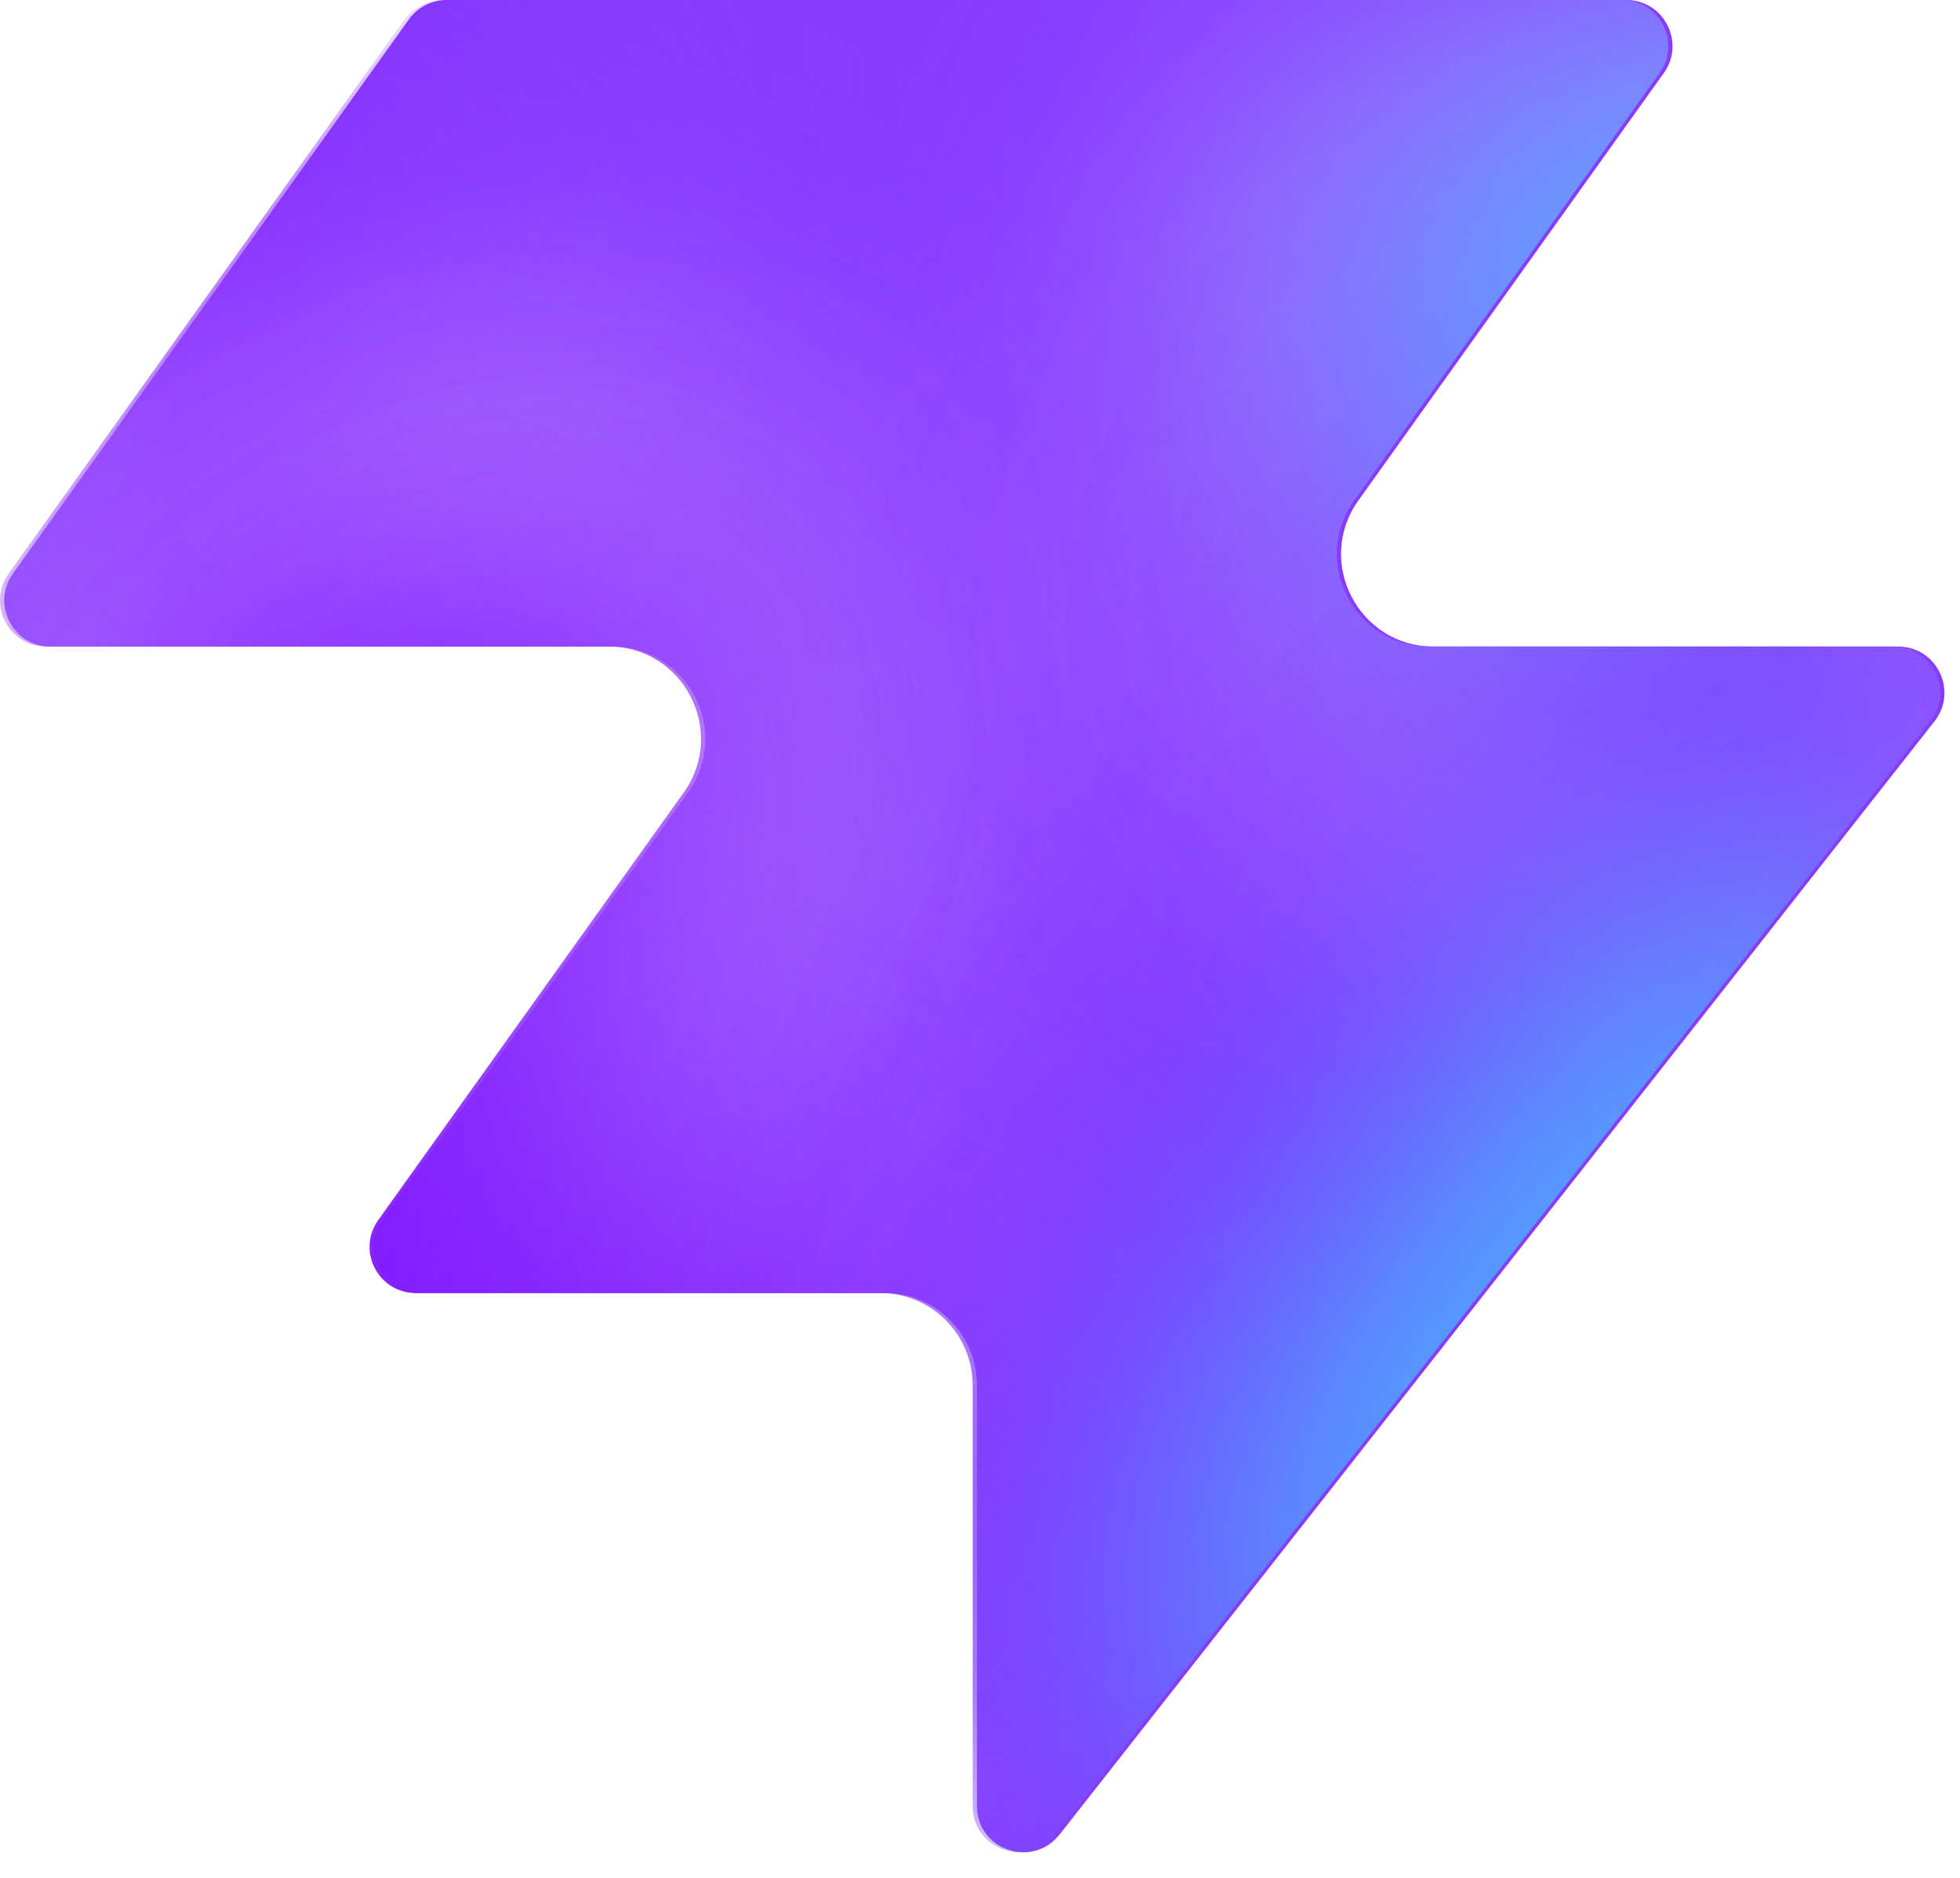
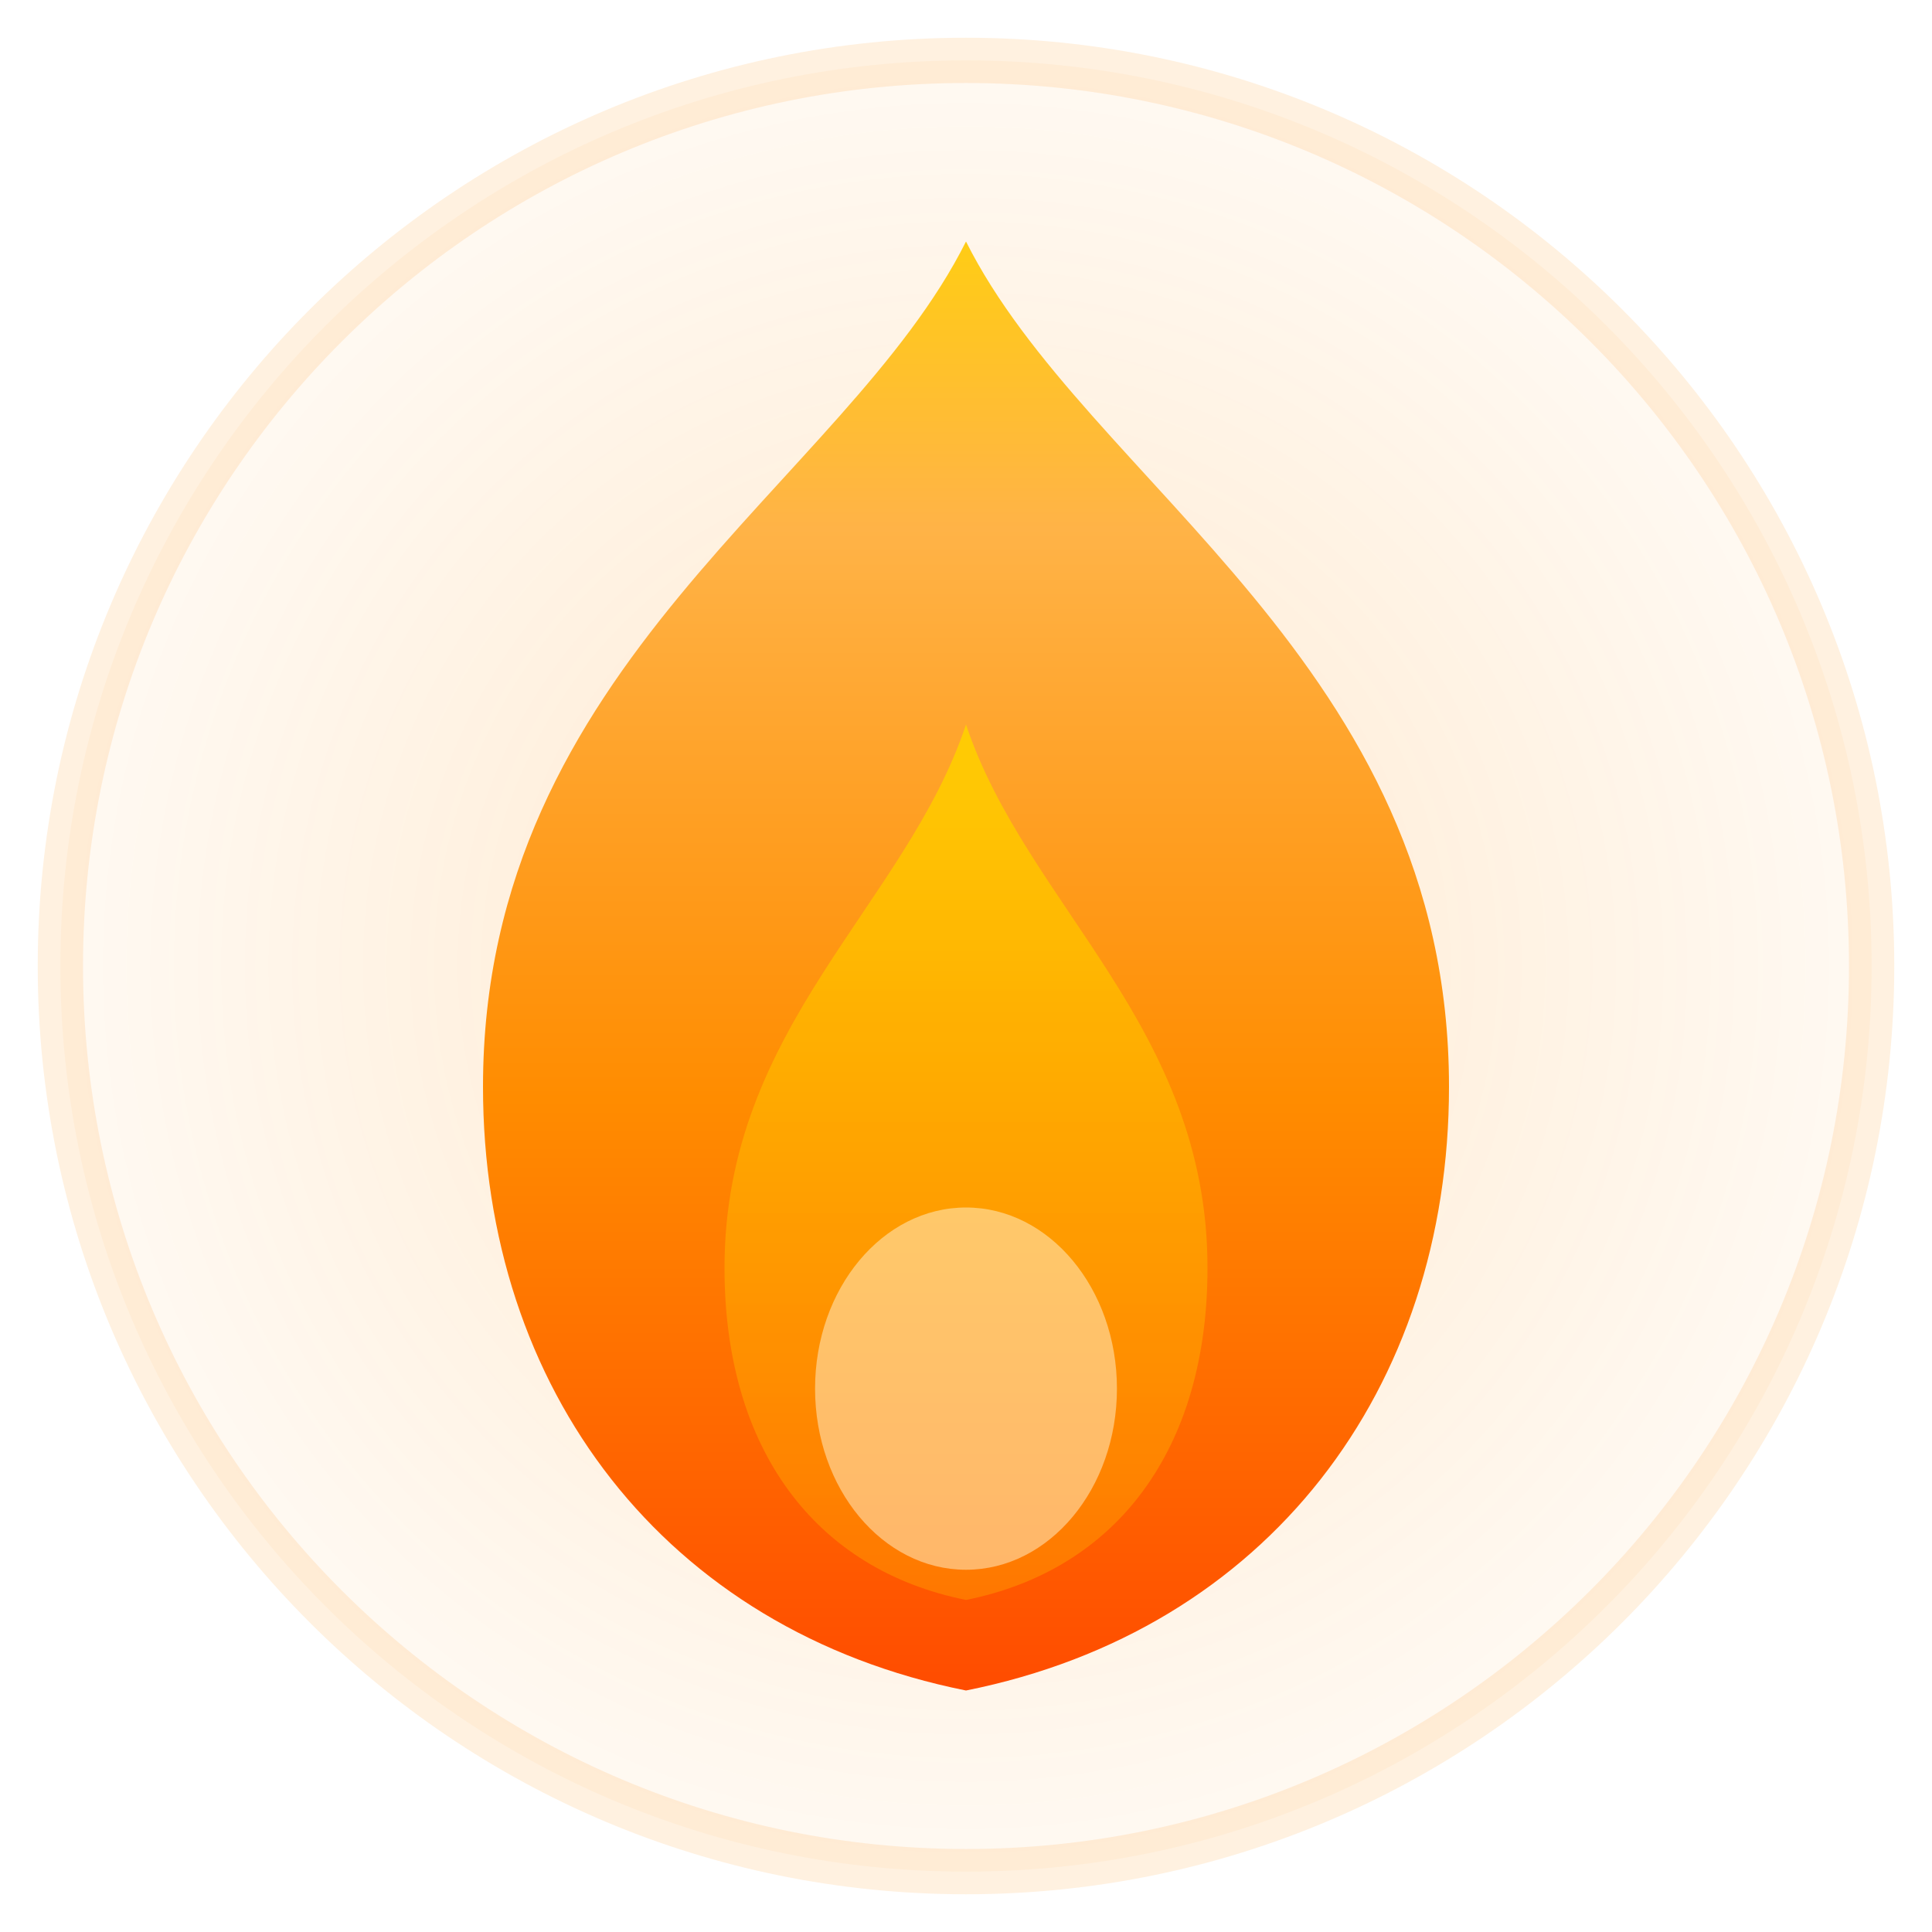
- <svg xmlns="http://www.w3.org/2000/svg" width="48" height="46" fill="none" viewBox="0 0 48 46">
-   <path fill="#863bff" d="M25.946 44.938c-.664.845-2.021.375-2.021-.698V33.937a2.26 2.26 0 0 0-2.262-2.262H10.287c-.92 0-1.456-1.04-.92-1.788l7.48-10.471c1.07-1.497 0-3.578-1.842-3.578H1.237c-.92 0-1.456-1.04-.92-1.788L10.013.474c.214-.297.556-.474.92-.474h28.894c.92 0 1.456 1.04.92 1.788l-7.48 10.471c-1.07 1.498 0 3.579 1.842 3.579h11.377c.943 0 1.473 1.088.89 1.83L25.947 44.94z" style="fill:#863bff;fill:color(display-p3 .525 .23 1);fill-opacity:1" />
-   <mask id="a" width="48" height="46" x="0" y="0" maskUnits="userSpaceOnUse" style="mask-type:alpha">
-     <path fill="#000" d="M25.842 44.938c-.664.844-2.021.375-2.021-.698V33.937a2.26 2.26 0 0 0-2.262-2.262H10.183c-.92 0-1.456-1.04-.92-1.788l7.48-10.471c1.07-1.498 0-3.579-1.842-3.579H1.133c-.92 0-1.456-1.04-.92-1.787L9.91.473c.214-.297.556-.474.92-.474h28.894c.92 0 1.456 1.04.92 1.788l-7.48 10.471c-1.07 1.498 0 3.578 1.842 3.578h11.377c.943 0 1.473 1.088.89 1.832L25.843 44.94z" style="fill:#000;fill-opacity:1" />
-   </mask>
-   <g mask="url(#a)">
-     <g filter="url(#b)">
-       <ellipse cx="5.508" cy="14.704" fill="#ede6ff" rx="5.508" ry="14.704" style="fill:#ede6ff;fill:color(display-p3 .927 .903 1);fill-opacity:1" transform="matrix(.00324 1 1 -.00324 -4.47 31.516)" />
-     </g>
-     <g filter="url(#c)">
-       <ellipse cx="10.399" cy="29.851" fill="#ede6ff" rx="10.399" ry="29.851" style="fill:#ede6ff;fill:color(display-p3 .927 .903 1);fill-opacity:1" transform="matrix(.00324 1 1 -.00324 -39.328 7.883)" />
-     </g>
-     <g filter="url(#d)">
-       <ellipse cx="5.508" cy="30.487" fill="#7e14ff" rx="5.508" ry="30.487" style="fill:#7e14ff;fill:color(display-p3 .492 .077 1);fill-opacity:1" transform="rotate(89.814 -25.913 -14.639)scale(1 -1)" />
-     </g>
-     <g filter="url(#e)">
-       <ellipse cx="5.508" cy="30.599" fill="#7e14ff" rx="5.508" ry="30.599" style="fill:#7e14ff;fill:color(display-p3 .492 .077 1);fill-opacity:1" transform="rotate(89.814 -32.644 -3.334)scale(1 -1)" />
-     </g>
-     <g filter="url(#f)">
-       <ellipse cx="5.508" cy="30.599" fill="#7e14ff" rx="5.508" ry="30.599" style="fill:#7e14ff;fill:color(display-p3 .492 .077 1);fill-opacity:1" transform="matrix(.00324 1 1 -.00324 -34.34 30.47)" />
-     </g>
-     <g filter="url(#g)">
-       <ellipse cx="14.072" cy="22.078" fill="#ede6ff" rx="14.072" ry="22.078" style="fill:#ede6ff;fill:color(display-p3 .927 .903 1);fill-opacity:1" transform="rotate(93.35 24.506 48.493)scale(-1 1)" />
-     </g>
-     <g filter="url(#h)">
-       <ellipse cx="3.47" cy="21.501" fill="#7e14ff" rx="3.47" ry="21.501" style="fill:#7e14ff;fill:color(display-p3 .492 .077 1);fill-opacity:1" transform="rotate(89.009 28.708 47.59)scale(-1 1)" />
-     </g>
-     <g filter="url(#i)">
-       <ellipse cx="3.47" cy="21.501" fill="#7e14ff" rx="3.47" ry="21.501" style="fill:#7e14ff;fill:color(display-p3 .492 .077 1);fill-opacity:1" transform="rotate(89.009 28.708 47.59)scale(-1 1)" />
-     </g>
-     <g filter="url(#j)">
-       <ellipse cx=".387" cy="8.972" fill="#7e14ff" rx="4.407" ry="29.108" style="fill:#7e14ff;fill:color(display-p3 .492 .077 1);fill-opacity:1" transform="rotate(39.51 .387 8.972)" />
-     </g>
-     <g filter="url(#k)">
-       <ellipse cx="47.523" cy="-6.092" fill="#7e14ff" rx="4.407" ry="29.108" style="fill:#7e14ff;fill:color(display-p3 .492 .077 1);fill-opacity:1" transform="rotate(37.892 47.523 -6.092)" />
-     </g>
-     <g filter="url(#l)">
-       <ellipse cx="41.412" cy="6.333" fill="#47bfff" rx="5.971" ry="9.665" style="fill:#47bfff;fill:color(display-p3 .28 .748 1);fill-opacity:1" transform="rotate(37.892 41.412 6.333)" />
-     </g>
-     <g filter="url(#m)">
-       <ellipse cx="-1.879" cy="38.332" fill="#7e14ff" rx="4.407" ry="29.108" style="fill:#7e14ff;fill:color(display-p3 .492 .077 1);fill-opacity:1" transform="rotate(37.892 -1.88 38.332)" />
-     </g>
-     <g filter="url(#n)">
-       <ellipse cx="-1.879" cy="38.332" fill="#7e14ff" rx="4.407" ry="29.108" style="fill:#7e14ff;fill:color(display-p3 .492 .077 1);fill-opacity:1" transform="rotate(37.892 -1.88 38.332)" />
-     </g>
-     <g filter="url(#o)">
-       <ellipse cx="35.651" cy="29.907" fill="#7e14ff" rx="4.407" ry="29.108" style="fill:#7e14ff;fill:color(display-p3 .492 .077 1);fill-opacity:1" transform="rotate(37.892 35.651 29.907)" />
-     </g>
-     <g filter="url(#p)">
-       <ellipse cx="38.418" cy="32.4" fill="#47bfff" rx="5.971" ry="15.297" style="fill:#47bfff;fill:color(display-p3 .28 .748 1);fill-opacity:1" transform="rotate(37.892 38.418 32.4)" />
-     </g>
-   </g>
+ <svg xmlns="http://www.w3.org/2000/svg" width="64" height="64" viewBox="0 0 64 64" fill="none">
  <defs>
-     <filter id="b" width="60.045" height="41.654" x="-19.77" y="16.149" color-interpolation-filters="sRGB" filterUnits="userSpaceOnUse">
-       <feFlood flood-opacity="0" result="BackgroundImageFix" />
-       <feBlend in="SourceGraphic" in2="BackgroundImageFix" result="shape" />
-       <feGaussianBlur result="effect1_foregroundBlur_2002_17158" stdDeviation="7.659" />
-     </filter>
-     <filter id="c" width="90.34" height="51.437" x="-54.613" y="-7.533" color-interpolation-filters="sRGB" filterUnits="userSpaceOnUse">
-       <feFlood flood-opacity="0" result="BackgroundImageFix" />
-       <feBlend in="SourceGraphic" in2="BackgroundImageFix" result="shape" />
-       <feGaussianBlur result="effect1_foregroundBlur_2002_17158" stdDeviation="7.659" />
-     </filter>
-     <filter id="d" width="79.355" height="29.4" x="-49.64" y="2.03" color-interpolation-filters="sRGB" filterUnits="userSpaceOnUse">
-       <feFlood flood-opacity="0" result="BackgroundImageFix" />
-       <feBlend in="SourceGraphic" in2="BackgroundImageFix" result="shape" />
-       <feGaussianBlur result="effect1_foregroundBlur_2002_17158" stdDeviation="4.596" />
-     </filter>
-     <filter id="e" width="79.579" height="29.4" x="-45.045" y="20.029" color-interpolation-filters="sRGB" filterUnits="userSpaceOnUse">
-       <feFlood flood-opacity="0" result="BackgroundImageFix" />
-       <feBlend in="SourceGraphic" in2="BackgroundImageFix" result="shape" />
-       <feGaussianBlur result="effect1_foregroundBlur_2002_17158" stdDeviation="4.596" />
-     </filter>
-     <filter id="f" width="79.579" height="29.4" x="-43.513" y="21.178" color-interpolation-filters="sRGB" filterUnits="userSpaceOnUse">
-       <feFlood flood-opacity="0" result="BackgroundImageFix" />
-       <feBlend in="SourceGraphic" in2="BackgroundImageFix" result="shape" />
-       <feGaussianBlur result="effect1_foregroundBlur_2002_17158" stdDeviation="4.596" />
-     </filter>
-     <filter id="g" width="74.749" height="58.852" x="15.756" y="-17.901" color-interpolation-filters="sRGB" filterUnits="userSpaceOnUse">
-       <feFlood flood-opacity="0" result="BackgroundImageFix" />
-       <feBlend in="SourceGraphic" in2="BackgroundImageFix" result="shape" />
-       <feGaussianBlur result="effect1_foregroundBlur_2002_17158" stdDeviation="7.659" />
-     </filter>
-     <filter id="h" width="61.377" height="25.362" x="23.548" y="2.284" color-interpolation-filters="sRGB" filterUnits="userSpaceOnUse">
-       <feFlood flood-opacity="0" result="BackgroundImageFix" />
-       <feBlend in="SourceGraphic" in2="BackgroundImageFix" result="shape" />
-       <feGaussianBlur result="effect1_foregroundBlur_2002_17158" stdDeviation="4.596" />
-     </filter>
-     <filter id="i" width="61.377" height="25.362" x="23.548" y="2.284" color-interpolation-filters="sRGB" filterUnits="userSpaceOnUse">
-       <feFlood flood-opacity="0" result="BackgroundImageFix" />
-       <feBlend in="SourceGraphic" in2="BackgroundImageFix" result="shape" />
-       <feGaussianBlur result="effect1_foregroundBlur_2002_17158" stdDeviation="4.596" />
-     </filter>
-     <filter id="j" width="56.045" height="63.649" x="-27.636" y="-22.853" color-interpolation-filters="sRGB" filterUnits="userSpaceOnUse">
-       <feFlood flood-opacity="0" result="BackgroundImageFix" />
-       <feBlend in="SourceGraphic" in2="BackgroundImageFix" result="shape" />
-       <feGaussianBlur result="effect1_foregroundBlur_2002_17158" stdDeviation="4.596" />
-     </filter>
-     <filter id="k" width="54.814" height="64.646" x="20.116" y="-38.415" color-interpolation-filters="sRGB" filterUnits="userSpaceOnUse">
-       <feFlood flood-opacity="0" result="BackgroundImageFix" />
-       <feBlend in="SourceGraphic" in2="BackgroundImageFix" result="shape" />
-       <feGaussianBlur result="effect1_foregroundBlur_2002_17158" stdDeviation="4.596" />
-     </filter>
-     <filter id="l" width="33.541" height="35.313" x="24.641" y="-11.323" color-interpolation-filters="sRGB" filterUnits="userSpaceOnUse">
-       <feFlood flood-opacity="0" result="BackgroundImageFix" />
-       <feBlend in="SourceGraphic" in2="BackgroundImageFix" result="shape" />
-       <feGaussianBlur result="effect1_foregroundBlur_2002_17158" stdDeviation="4.596" />
-     </filter>
-     <filter id="m" width="54.814" height="64.646" x="-29.286" y="6.009" color-interpolation-filters="sRGB" filterUnits="userSpaceOnUse">
-       <feFlood flood-opacity="0" result="BackgroundImageFix" />
-       <feBlend in="SourceGraphic" in2="BackgroundImageFix" result="shape" />
-       <feGaussianBlur result="effect1_foregroundBlur_2002_17158" stdDeviation="4.596" />
-     </filter>
-     <filter id="n" width="54.814" height="64.646" x="-29.286" y="6.009" color-interpolation-filters="sRGB" filterUnits="userSpaceOnUse">
-       <feFlood flood-opacity="0" result="BackgroundImageFix" />
-       <feBlend in="SourceGraphic" in2="BackgroundImageFix" result="shape" />
-       <feGaussianBlur result="effect1_foregroundBlur_2002_17158" stdDeviation="4.596" />
-     </filter>
-     <filter id="o" width="54.814" height="64.646" x="8.244" y="-2.416" color-interpolation-filters="sRGB" filterUnits="userSpaceOnUse">
-       <feFlood flood-opacity="0" result="BackgroundImageFix" />
-       <feBlend in="SourceGraphic" in2="BackgroundImageFix" result="shape" />
-       <feGaussianBlur result="effect1_foregroundBlur_2002_17158" stdDeviation="4.596" />
-     </filter>
-     <filter id="p" width="39.409" height="43.623" x="18.713" y="10.588" color-interpolation-filters="sRGB" filterUnits="userSpaceOnUse">
-       <feFlood flood-opacity="0" result="BackgroundImageFix" />
-       <feBlend in="SourceGraphic" in2="BackgroundImageFix" result="shape" />
-       <feGaussianBlur result="effect1_foregroundBlur_2002_17158" stdDeviation="4.596" />
-     </filter>
+     <linearGradient id="fg" x1="32" y1="58" x2="32" y2="4" gradientUnits="userSpaceOnUse">
+       <stop offset="0%" stop-color="#FF4500" />
+       <stop offset="40%" stop-color="#FF8C00" />
+       <stop offset="75%" stop-color="#FFB347" />
+       <stop offset="100%" stop-color="#FFD700" />
+     </linearGradient>
+     <linearGradient id="ig" x1="32" y1="58" x2="32" y2="22" gradientUnits="userSpaceOnUse">
+       <stop offset="0%" stop-color="#FF6B00" />
+       <stop offset="100%" stop-color="#FFD700" />
+     </linearGradient>
+     <radialGradient id="bg" cx="50%" cy="50%" r="50%">
+       <stop offset="0%" stop-color="rgba(255,140,0,0.2)" />
+       <stop offset="100%" stop-color="rgba(255,140,0,0.05)" />
+     </radialGradient>
  </defs>
+   <circle cx="32" cy="32" r="30" fill="url(#bg)" stroke="rgba(255,160,50,0.15)" stroke-width="1.5" />
+   <path d="M32 8 C28 16, 16 22, 16 36 C16 46, 22 54, 32 56 C42 54, 48 46, 48 36 C48 22, 36 16, 32 8Z" fill="url(#fg)" />
+   <path d="M32 24 C30 30, 24 34, 24 42 C24 48, 27 52, 32 53 C37 52, 40 48, 40 42 C40 34, 34 30, 32 24Z" fill="url(#ig)" opacity="0.9" />
+   <ellipse cx="32" cy="46" rx="5" ry="6" fill="#FFF3D4" opacity="0.5" />
</svg>
